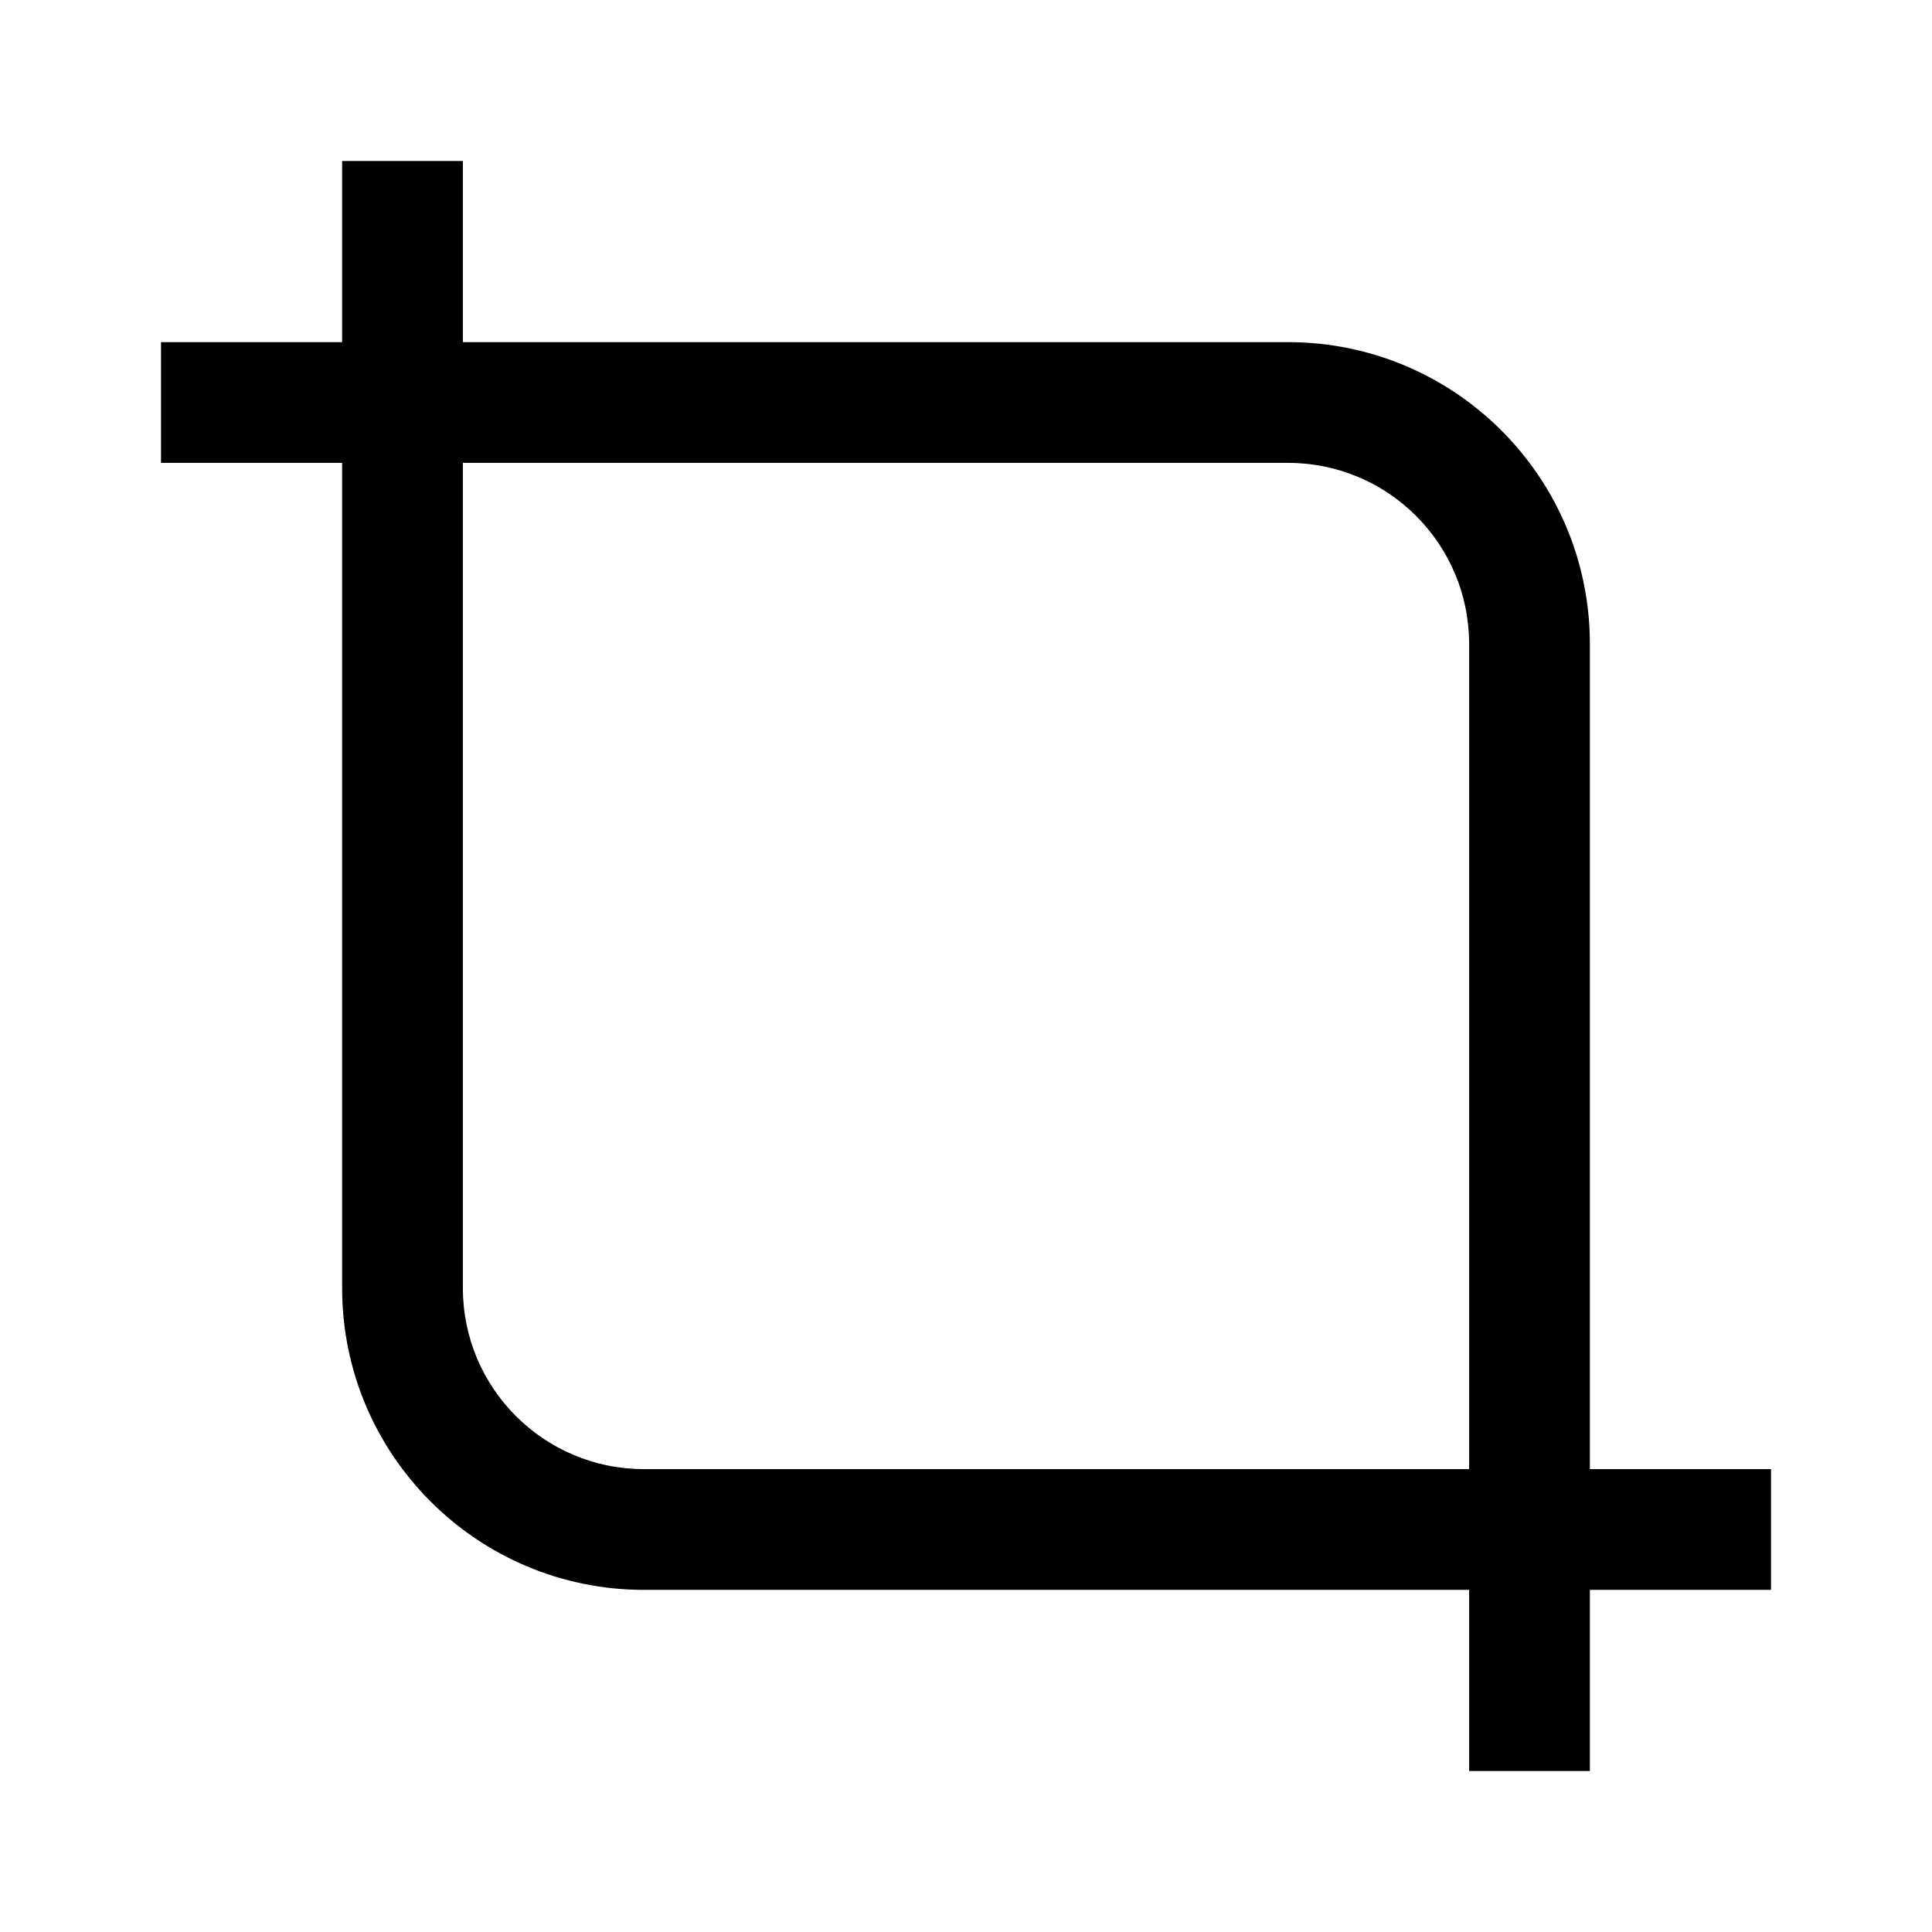
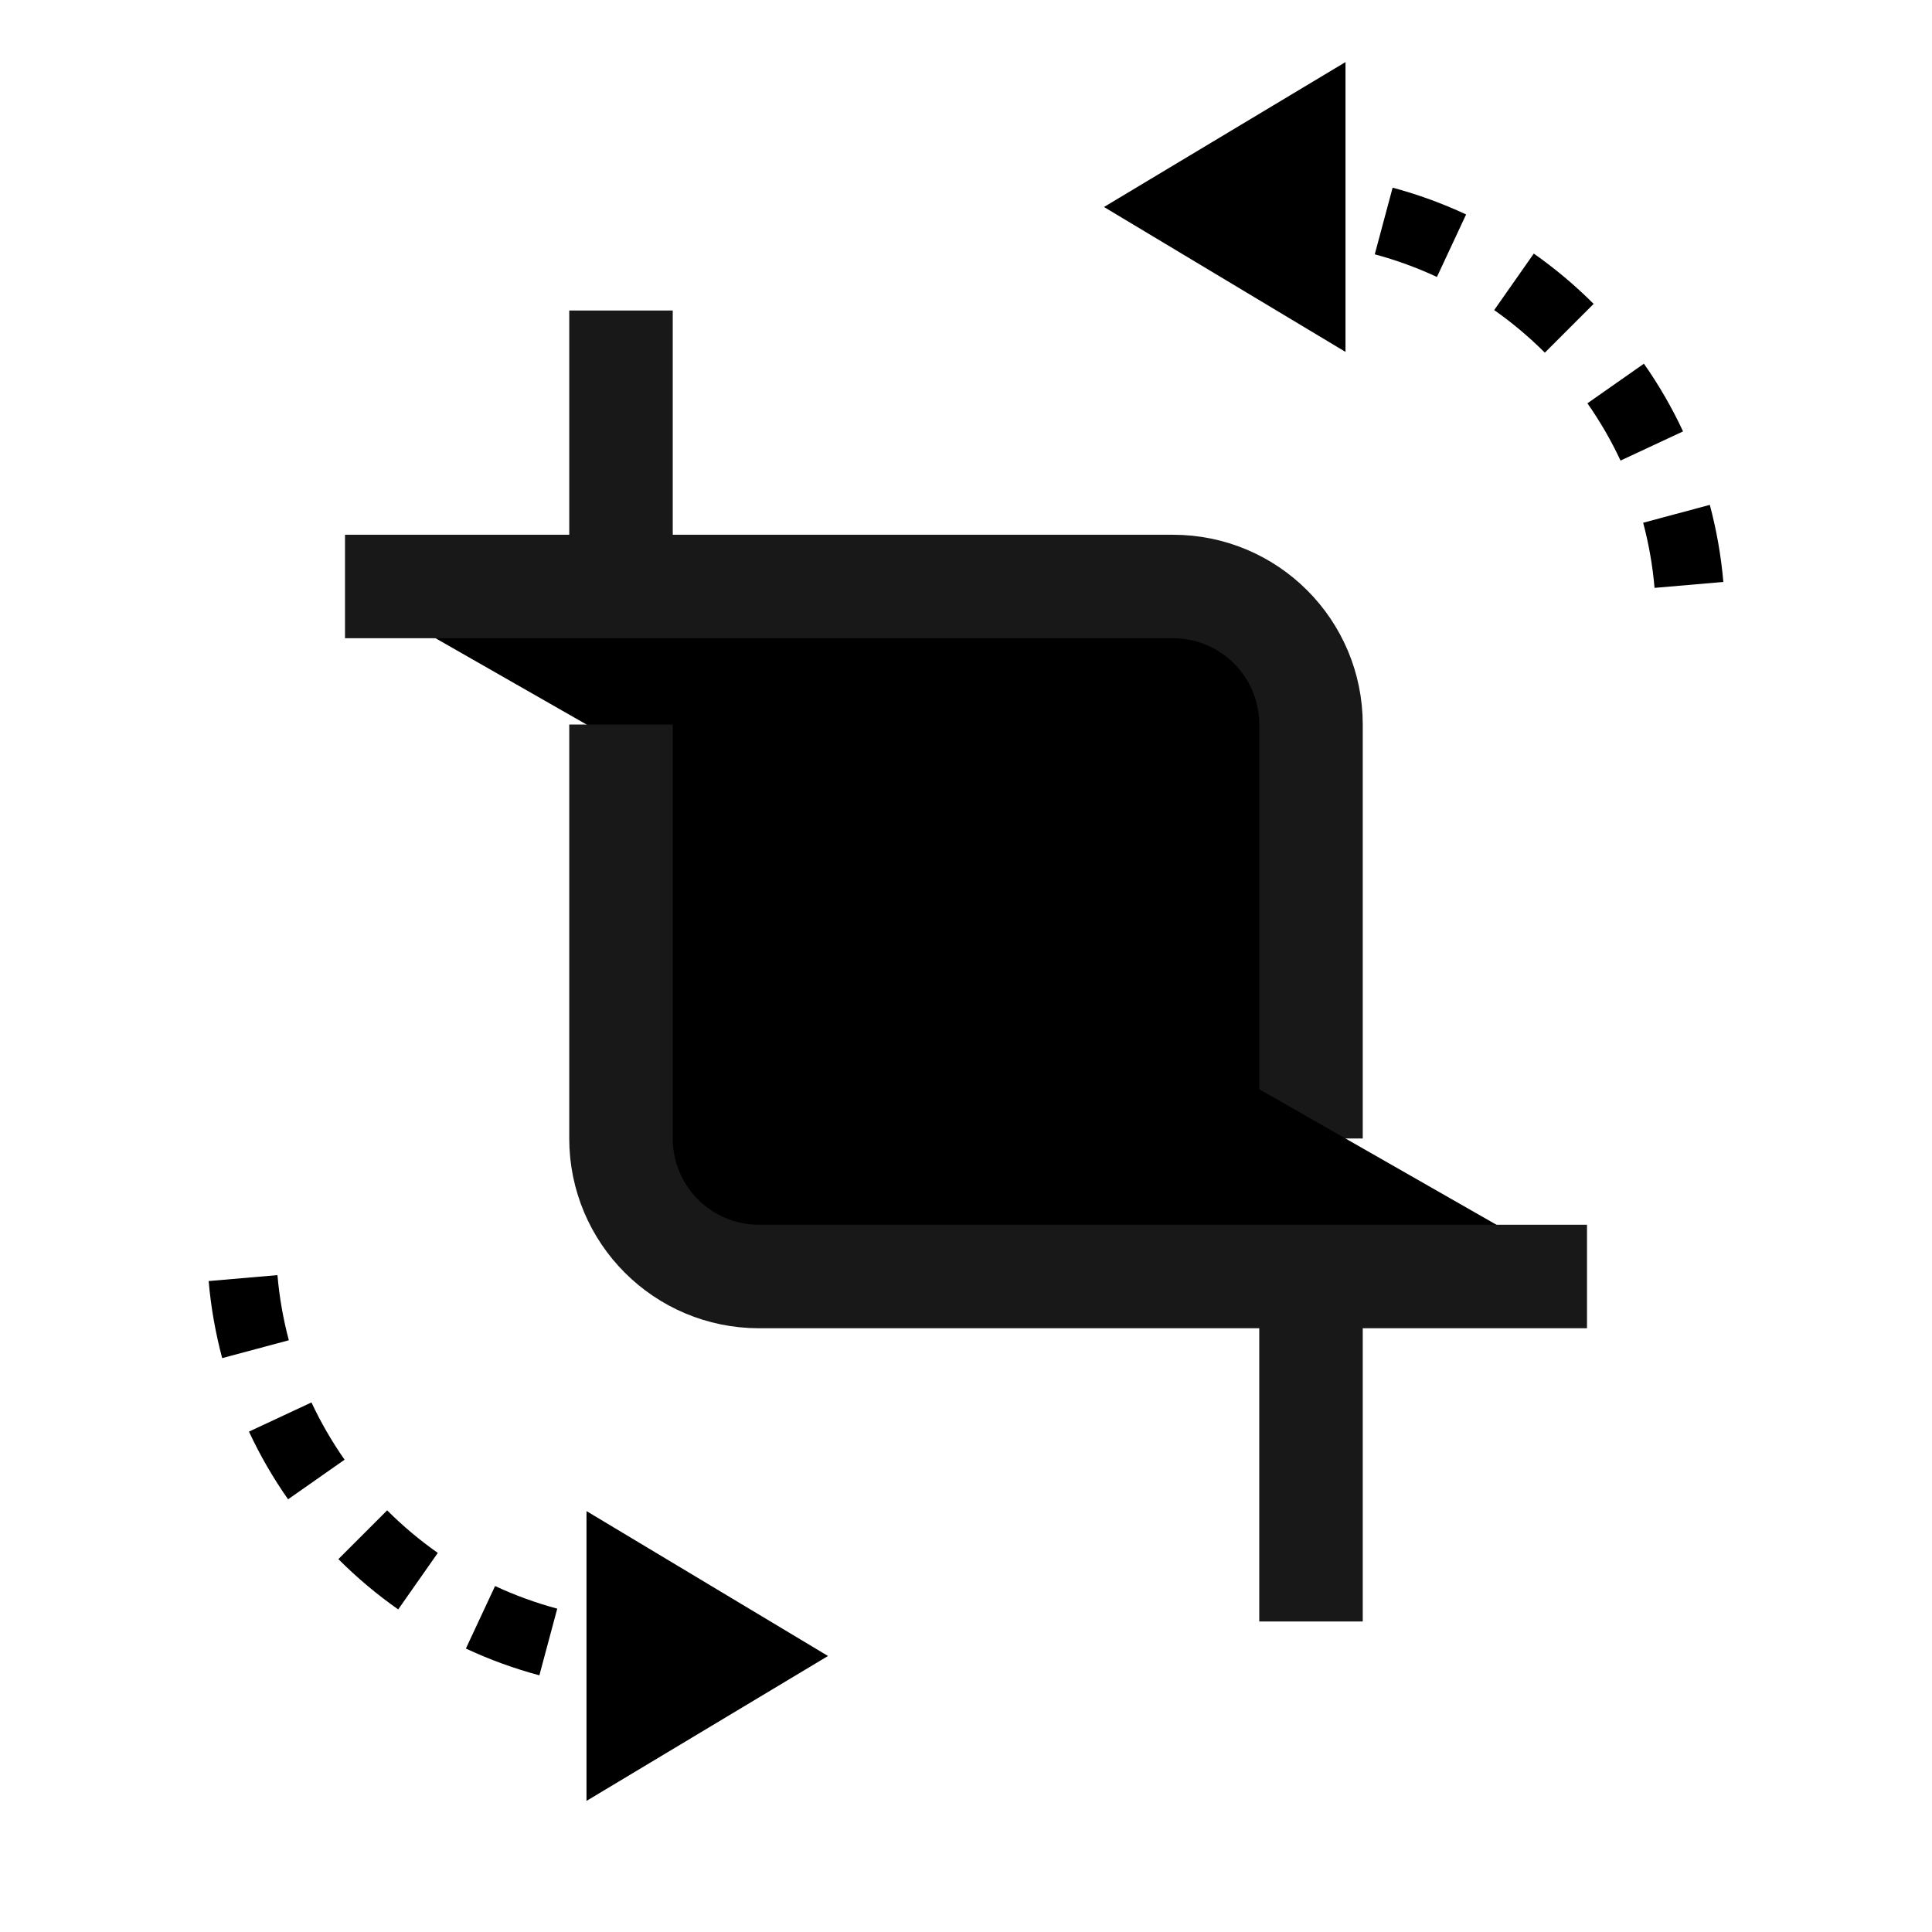
- <svg xmlns="http://www.w3.org/2000/svg" width="24" height="24" viewBox="0 0 24 24">
-   <path fill-rule="evenodd" clip-rule="evenodd" d="M4.25 5.75V16C4.25 18.071 5.929 19.75 8 19.75H18.25V22H19.75V19.75H22V18.25H19.75V8C19.75 5.929 18.071 4.25 16 4.25H5.75V2H4.25V4.25H2V5.75H4.25ZM5.75 5.75V16C5.75 17.243 6.757 18.25 8 18.25H18.25V8C18.25 6.757 17.243 5.75 16 5.75H5.75Z" />
+ <svg xmlns="http://www.w3.org/2000/svg" width="28" height="28" viewBox="0 0 28 28">
+   <path d="M5 8.5H17C18.105 8.5 19 9.395 19 10.5V16.5M19 18.5V23.5" stroke="#181818" stroke-width="1.5" />
+   <path d="M23 18.5H11C9.895 18.5 9 17.605 9 16.5V10.5M9 8.5V4.5" stroke="#181818" stroke-width="1.5" />
+   <path fill-rule="evenodd" clip-rule="evenodd" d="M19.5 0.9L16 3L19.5 5.1V0.9ZM19.924 3.686C20.236 3.769 20.537 3.88 20.825 4.014L21.248 3.108C20.908 2.949 20.552 2.819 20.183 2.72L19.924 3.686ZM21.655 4.494C21.917 4.678 22.163 4.885 22.389 5.111L23.096 4.404C22.829 4.137 22.539 3.893 22.229 3.675L21.655 4.494ZM23.006 5.845C23.189 6.106 23.35 6.384 23.486 6.675L24.392 6.252C24.231 5.907 24.041 5.579 23.825 5.271L23.006 5.845ZM23.814 7.576C23.895 7.881 23.951 8.196 23.979 8.52L24.976 8.434C24.943 8.051 24.876 7.678 24.78 7.317L23.814 7.576ZM7.175 22.986C7.463 23.12 7.764 23.23 8.076 23.314L7.817 24.28C7.448 24.181 7.092 24.051 6.752 23.892L7.175 22.986ZM5.611 21.889C5.837 22.115 6.083 22.322 6.345 22.506L5.771 23.325C5.461 23.107 5.171 22.863 4.904 22.596L5.611 21.889ZM4.514 20.325C4.65 20.616 4.811 20.894 4.994 21.155L4.175 21.729C3.959 21.421 3.769 21.093 3.608 20.748L4.514 20.325ZM4.021 18.48C4.049 18.804 4.105 19.119 4.186 19.424L3.22 19.683C3.124 19.322 3.057 18.949 3.024 18.566L4.021 18.48ZM8.5 26.1L12 24L8.5 21.9V26.1Z" />
</svg>
